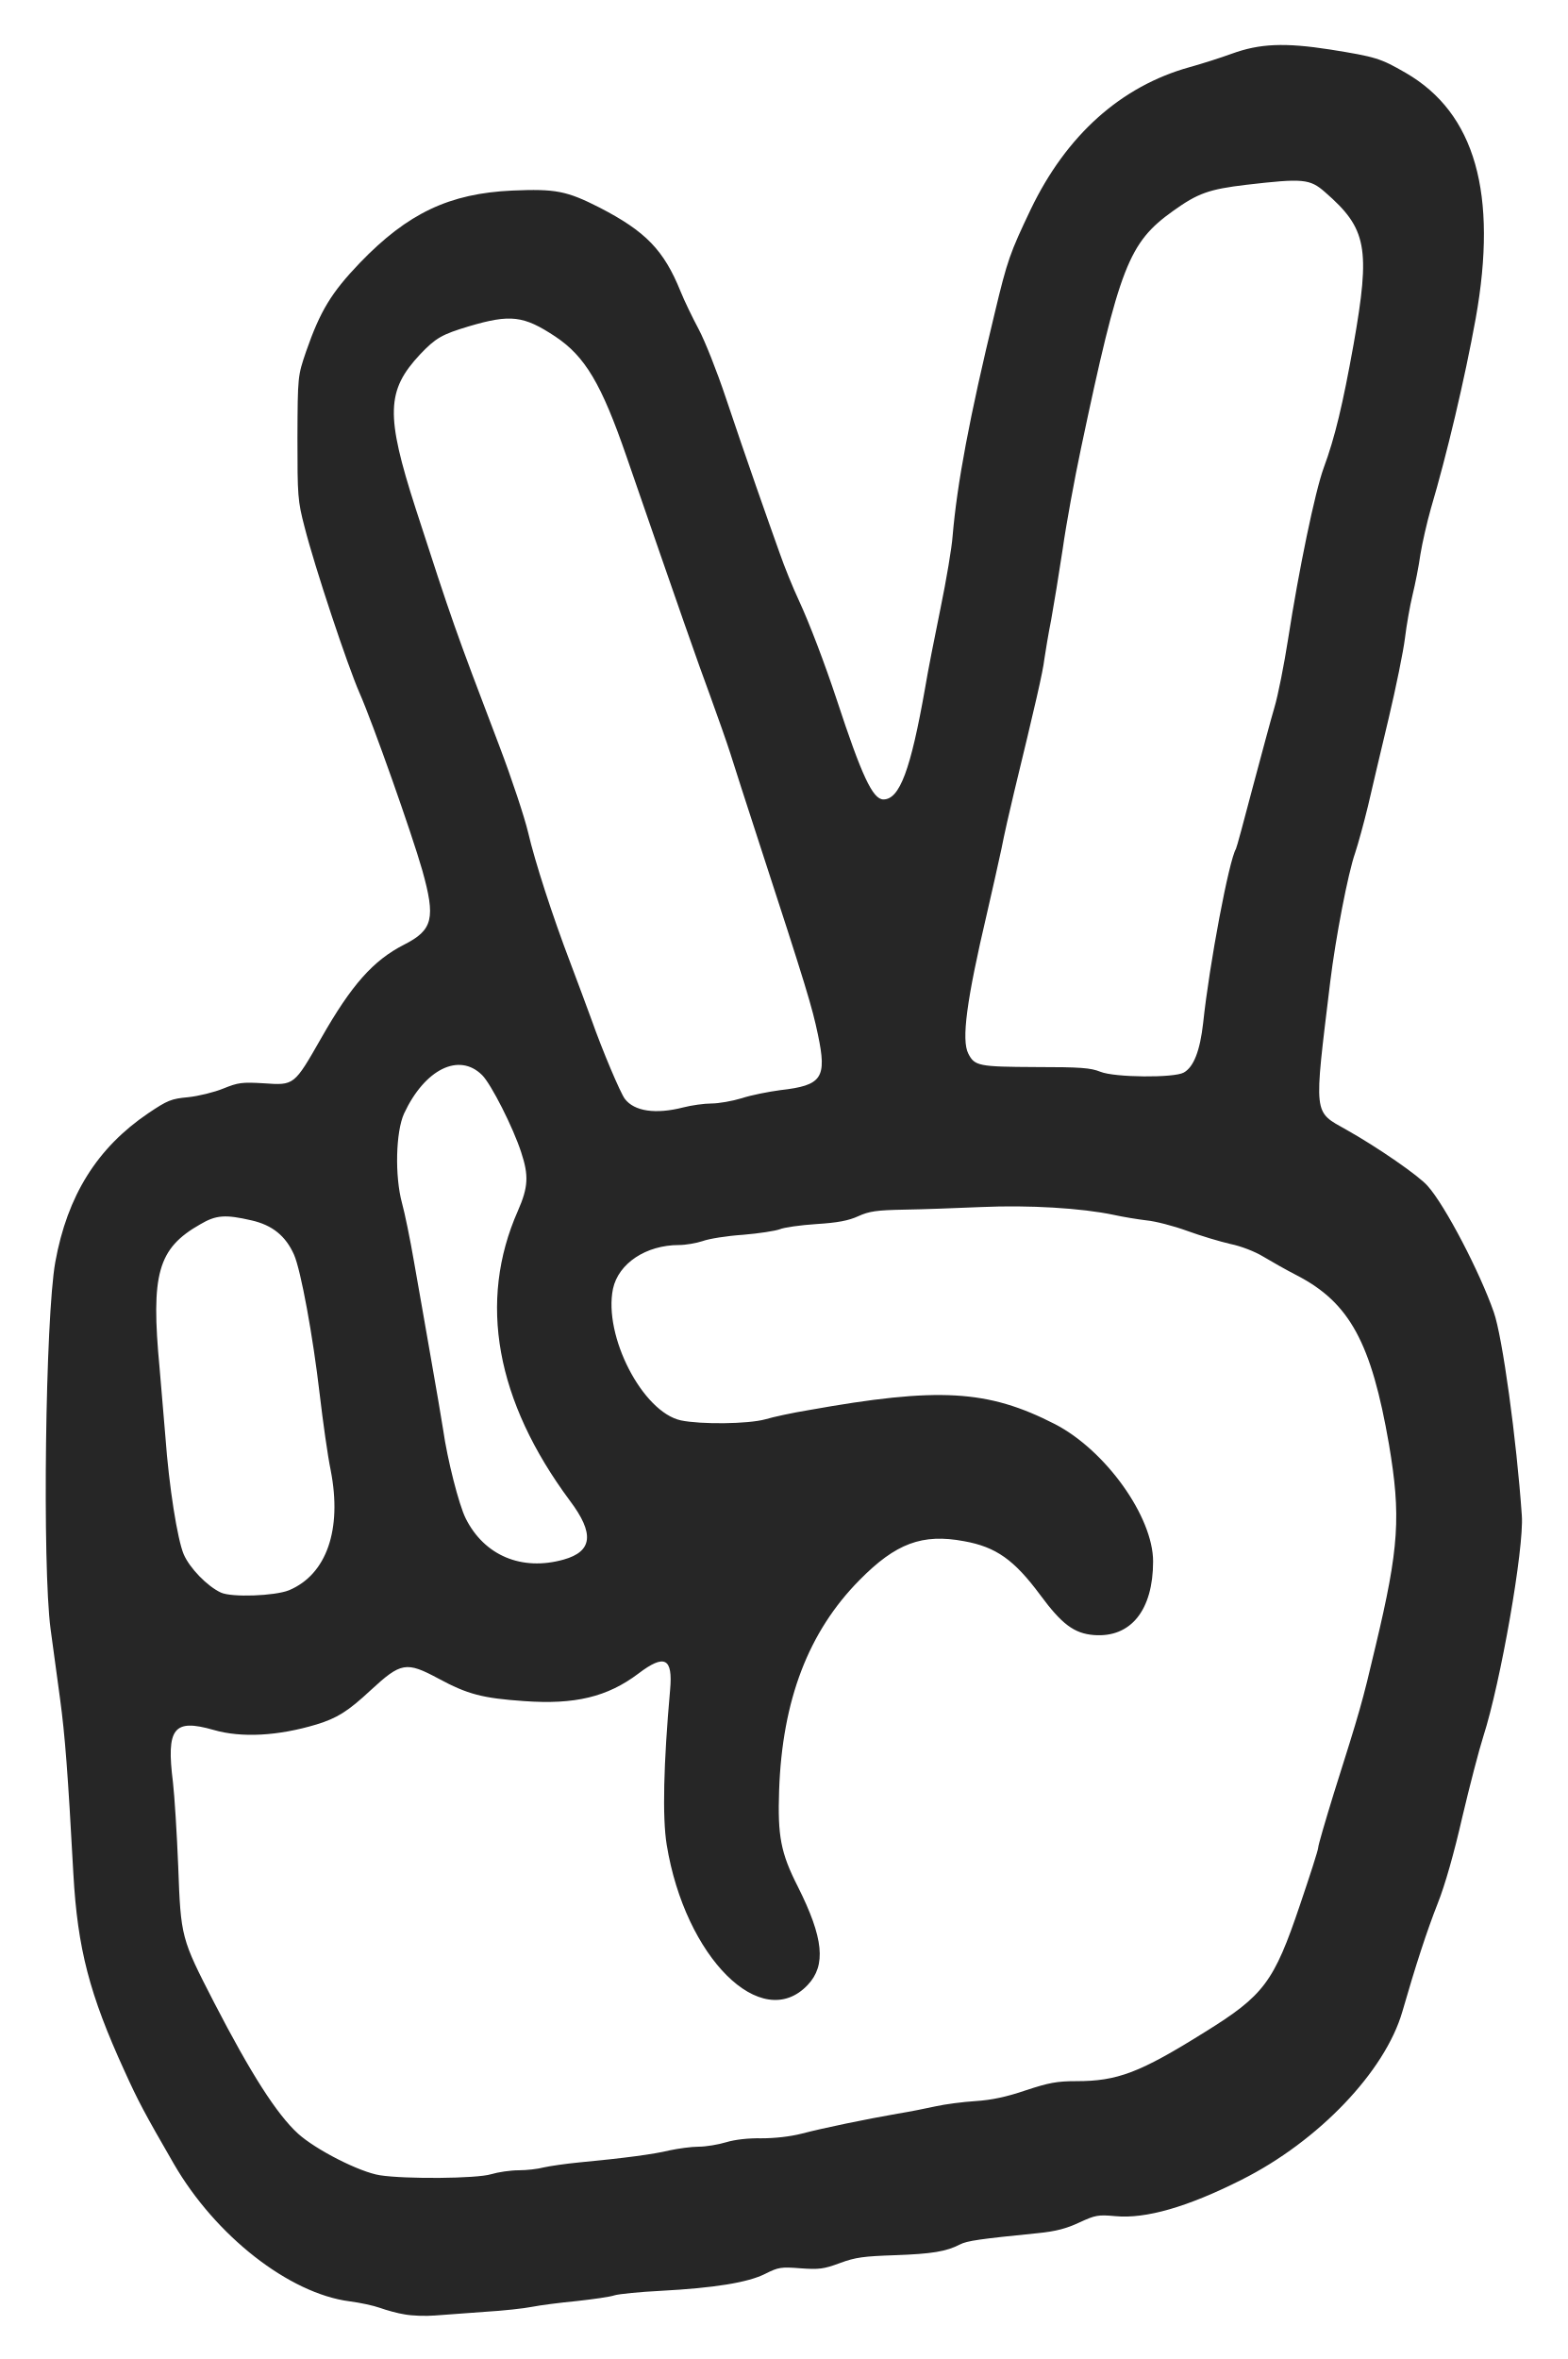
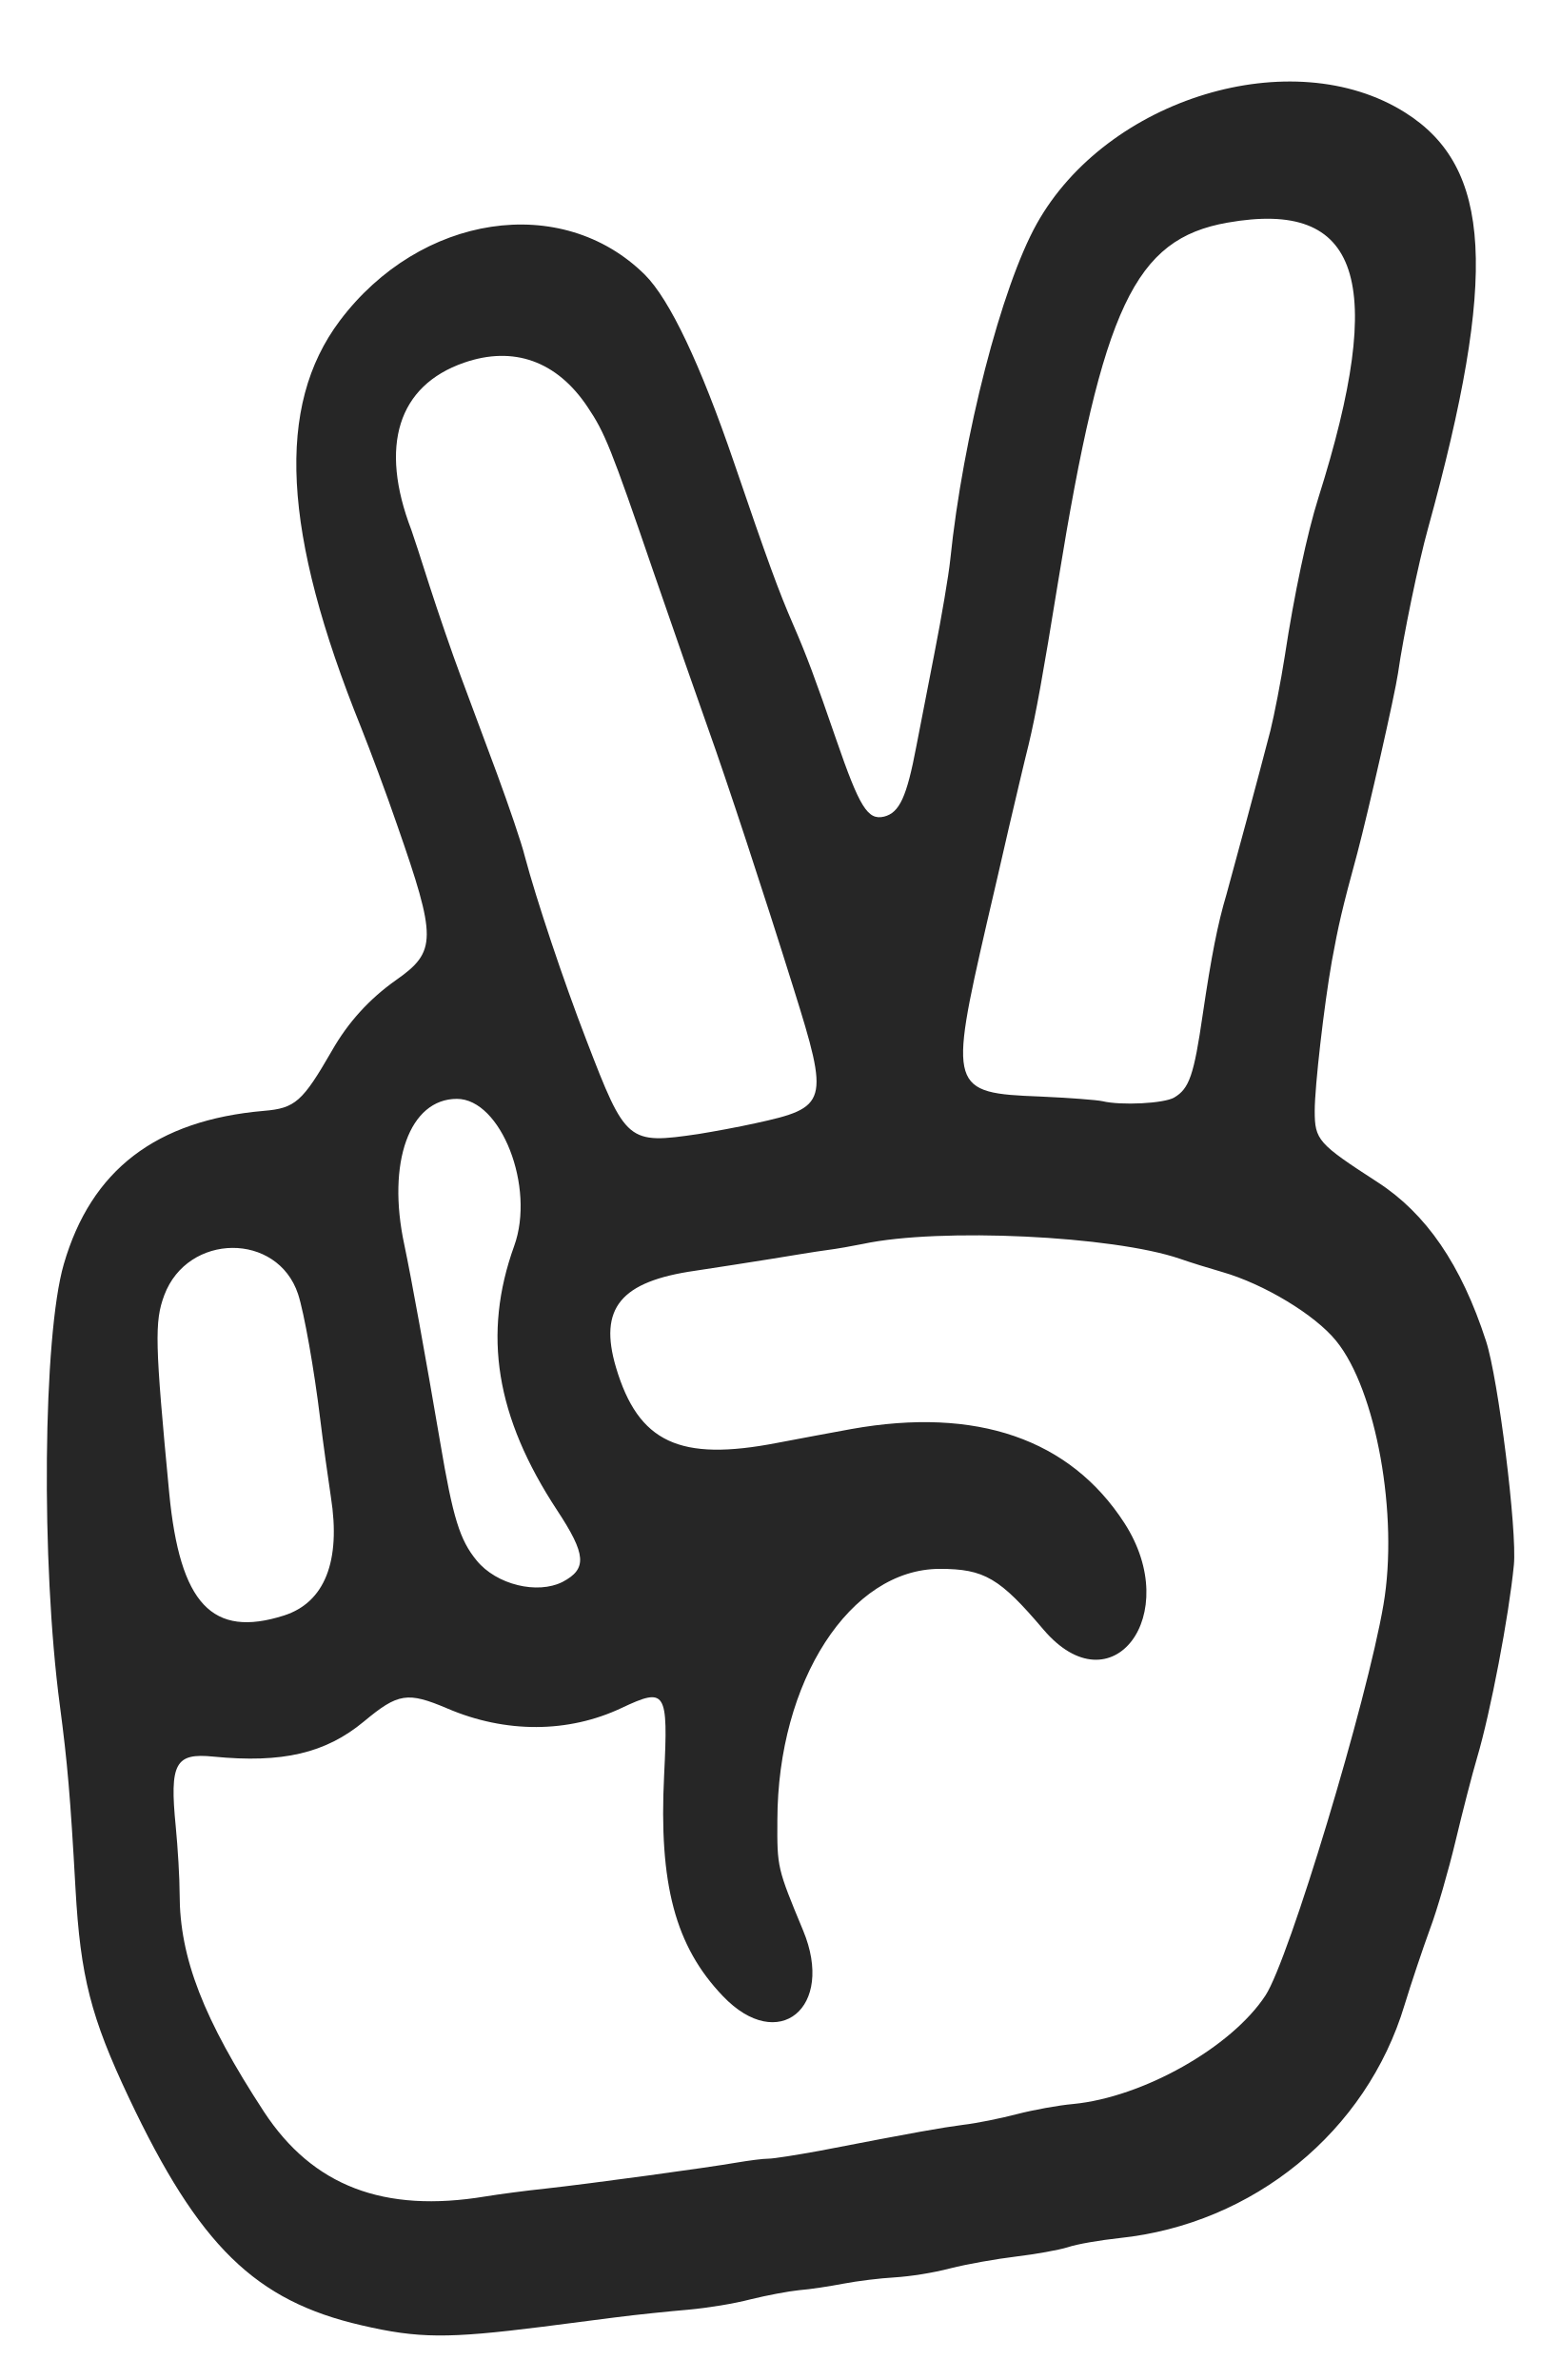
- <svg xmlns="http://www.w3.org/2000/svg" viewBox="16 16 598 900" width="598" height="900">
-   <path fill="#262626" fill-rule="evenodd" d="M170.5,899.0C167.8,898.6 163.5,897.4 161.0,896.5C158.5,895.6 153.3,894.5 149.4,894.0C126.3,891.0 98.2,869.0 82.3,841.5C71.1,822.1 68.7,817.6 63.5,806.1C50.1,776.8 45.6,759.4 44.0,731.0C41.9,692.2 40.8,678.0 38.9,664.0C37.8,656.0 36.2,644.1 35.3,637.5C32.1,613.4 33.3,518.6 37.1,497.5C41.7,472.1 53.1,453.9 72.6,440.7C79.9,435.8 81.3,435.2 87.8,434.6C91.7,434.2 97.8,432.7 101.2,431.3C106.9,429.0 108.3,428.8 116.7,429.3C128.3,430.1 128.2,430.2 138.6,412.0C150.1,391.8 158.4,382.4 170.2,376.4C181.2,370.8 182.3,366.4 177.1,347.9C173.1,333.9 158.2,291.7 153.2,280.4C148.6,269.9 136.1,232.4 132.2,217.0C129.6,207.0 129.5,205.3 129.5,183.0C129.6,159.5 129.6,159.5 132.8,150.1C138.2,134.6 142.4,127.7 153.3,116.3C171.6,97.3 187.5,89.8 211.5,88.7C228.0,88.0 232.2,88.8 244.8,95.2C262.4,104.3 269.3,111.4 275.7,127.2C277.1,130.7 280.2,137.1 282.6,141.6C285.0,146.1 289.6,157.7 292.9,167.6C296.2,177.4 301.4,192.7 304.5,201.5C307.6,210.3 311.6,221.8 313.5,227.0C315.3,232.2 318.6,240.3 320.8,245.0C324.8,253.6 330.7,269.1 335.3,283.0C344.8,311.9 349.0,321.0 353.1,321.0C359.3,321.0 363.5,309.7 369.0,278.5C370.0,272.4 372.7,258.7 374.9,248.0C377.1,237.3 379.2,224.9 379.5,220.5C381.2,200.6 385.9,175.3 395.6,135.3C400.4,115.2 401.4,112.5 409.3,95.9C422.9,67.6 443.7,48.9 470.0,41.6C474.7,40.3 481.9,38.0 486.0,36.5C496.7,32.6 506.2,32.2 523.6,34.9C541.0,37.7 542.7,38.2 552.4,43.8C578.9,59.1 587.6,89.9 579.1,137.5C574.9,160.7 568.1,189.4 562.0,210.0C560.5,215.3 558.7,223.2 558.0,227.5C557.4,231.9 556.0,238.9 555.0,243.0C554.0,247.1 552.7,254.6 552.1,259.5C551.5,264.4 548.7,278.2 545.9,290.0C543.1,301.8 539.5,316.9 538.0,323.5C536.4,330.1 534.2,338.1 533.1,341.4C530.4,349.0 525.6,374.0 523.6,390.5C517.3,442.5 517.0,439.8 529.9,447.1C541.5,453.6 557.6,464.7 560.8,468.5C567.5,476.0 580.7,501.4 586.0,516.6C589.3,525.9 594.7,565.3 596.7,594.2C597.6,606.6 588.6,658.0 582.0,678.5C580.4,683.5 576.8,697.3 574.0,709.2C570.9,722.8 567.4,735.2 564.6,742.2C560.5,752.6 556.2,765.8 551.1,783.5C544.5,806.3 519.1,832.9 489.8,847.6C469.2,858.0 453.2,862.6 441.6,861.5C435.0,860.9 434.0,861.1 427.9,863.9C423.0,866.2 419.0,867.3 411.9,868.0C389.9,870.2 385.0,870.9 382.3,872.3C377.1,875.0 371.6,875.9 357.5,876.4C345.6,876.8 342.4,877.2 336.5,879.4C330.3,881.7 328.5,881.9 321.5,881.4C314.0,880.8 313.0,881.0 308.0,883.5C301.5,886.8 288.7,888.9 268.0,890.0C260.0,890.4 252.2,891.2 250.5,891.7C248.8,892.3 242.3,893.2 236.0,893.9C229.7,894.5 222.0,895.5 219.0,896.1C216.0,896.7 207.9,897.6 201.0,898.0C194.1,898.5 185.6,899.1 182.0,899.4C178.4,899.7 173.2,899.5 170.5,899.0ZM203.4,845.5C206.1,844.7 210.8,844.0 213.9,844.0C217.0,844.0 221.3,843.5 223.5,842.9C225.7,842.4 231.8,841.5 237.0,841.0C253.9,839.4 265.4,837.9 271.5,836.4C274.8,835.7 279.8,835.0 282.6,835.0C285.4,835.0 290.1,834.2 293.1,833.3C296.4,832.3 301.5,831.7 306.5,831.8C311.5,831.8 317.3,831.2 322.0,830.0C330.4,827.8 346.5,824.5 358.5,822.4C362.9,821.7 369.4,820.4 373.0,819.6C376.6,818.8 383.4,817.9 388.3,817.6C394.4,817.2 400.1,816.0 407.4,813.5C416.2,810.6 419.3,810.0 426.7,810.0C442.4,810.0 450.9,806.8 475.7,791.3C498.3,777.3 502.1,772.2 512.0,742.9C515.8,731.7 519.0,721.8 519.0,720.9C519.0,720.0 521.7,710.8 524.9,700.4C535.0,668.4 535.7,666.1 540.9,644.0C549.9,606.3 550.6,594.3 546.0,567.0C539.3,528.3 531.0,513.0 510.9,502.6C506.8,500.5 501.0,497.2 498.0,495.4C494.9,493.5 489.5,491.4 485.5,490.6C481.6,489.7 474.2,487.5 469.0,485.6C463.8,483.7 456.8,481.9 453.5,481.6C450.2,481.2 444.6,480.3 441.0,479.5C428.7,476.9 408.6,475.7 390.6,476.5C381.2,476.9 367.9,477.4 361.0,477.5C350.5,477.7 347.7,478.1 343.5,480.0C339.8,481.7 335.6,482.5 327.5,483.0C321.4,483.4 315.1,484.3 313.5,485.0C311.9,485.6 305.6,486.6 299.5,487.1C293.4,487.5 286.5,488.6 284.1,489.5C281.7,490.3 277.6,491.0 275.1,491.0C262.5,491.0 252.0,498.0 249.9,507.7C246.2,525.7 261.2,554.7 275.8,557.9C283.5,559.5 301.4,559.3 308.0,557.5C311.0,556.6 318.4,555.0 324.5,554.0C374.2,545.1 392.9,546.2 418.5,559.3C437.9,569.3 456.0,594.7 456.0,611.7C456.0,630.3 447.5,640.9 433.4,639.8C425.9,639.2 421.2,635.7 413.0,624.6C403.0,611.1 396.1,606.2 383.9,604.0C367.9,601.0 357.8,604.8 344.0,618.8C324.5,638.5 314.5,664.6 313.3,699.0C312.7,716.5 313.9,722.9 320.4,735.7C330.3,755.4 331.3,765.8 324.2,773.3C306.6,791.9 277.4,762.8 270.4,719.8C268.7,709.4 269.2,688.8 271.7,660.7C272.8,648.5 269.6,646.9 259.6,654.5C247.8,663.4 235.4,666.4 216.0,665.0C200.1,663.9 194.4,662.4 183.3,656.4C171.0,649.8 169.0,650.2 157.5,660.8C148.7,669.0 144.6,671.5 136.8,673.9C122.2,678.3 108.2,679.1 97.5,676.0C82.2,671.6 79.4,675.3 82.0,696.0C82.6,701.2 83.5,715.6 84.0,728.0C85.0,755.2 85.1,755.5 97.7,780.0C111.7,807.1 121.6,822.6 129.7,830.0C136.4,836.1 153.2,844.7 161.0,845.9C170.6,847.4 197.9,847.2 203.4,845.5ZM126.3,622.7C140.6,616.7 146.6,599.6 142.2,577.0C141.0,571.2 139.2,558.2 138.0,548.0C135.4,525.6 130.8,500.6 128.2,494.7C125.0,487.5 119.9,483.4 112.0,481.6C102.0,479.3 98.5,479.5 92.4,483.1C76.2,492.3 73.5,502.0 76.9,538.0C77.5,544.9 78.5,556.6 79.1,564.0C80.5,583.3 83.7,603.3 86.1,609.0C88.4,614.3 95.1,621.2 100.3,623.6C104.4,625.5 120.9,624.9 126.3,622.7ZM231.1,611.0C242.1,607.9 242.9,601.1 233.5,588.6C205.2,550.5 198.3,512.6 213.6,478.0C217.6,468.9 217.8,464.5 214.9,455.7C211.8,446.1 203.4,429.6 200.0,426.2C191.2,417.4 178.1,423.9 170.2,440.8C167.0,447.8 166.6,464.7 169.4,475.0C170.4,478.6 172.5,488.7 174.0,497.5C175.6,506.3 178.4,522.7 180.4,534.0C182.4,545.3 184.5,557.6 185.1,561.5C186.7,572.8 191.1,590.1 193.7,595.3C200.8,609.5 215.1,615.5 231.1,611.0ZM276.7,438.5C279.8,437.7 284.7,437.0 287.5,437.0C290.2,437.0 295.4,436.1 299.0,435.0C302.6,433.8 309.3,432.5 313.8,431.9C329.7,430.1 331.6,427.3 328.1,410.7C325.9,400.2 323.8,393.1 305.5,337.0C300.9,323.0 296.1,307.9 294.7,303.5C293.3,299.1 289.8,289.2 287.0,281.5C282.4,269.1 275.3,248.8 255.0,190.0C245.5,162.5 239.3,152.0 227.9,144.4C215.8,136.4 210.8,135.8 194.9,140.5C184.6,143.6 182.3,144.9 176.3,151.2C163.4,165.0 163.1,174.3 174.6,210.0C188.7,253.5 189.3,255.3 206.5,300.5C211.3,313.1 216.2,328.0 217.5,333.5C220.1,344.7 226.8,365.4 233.7,383.5C236.2,390.1 239.8,399.8 241.7,405.0C245.9,416.9 252.7,432.9 254.4,435.2C258.0,440.0 266.2,441.2 276.7,438.5ZM467.7,425.2C471.5,423.1 473.9,416.9 475.1,406.3C477.5,383.6 485.0,344.1 487.6,339.9C487.9,339.4 490.7,329.0 493.9,316.8C497.2,304.5 500.9,290.6 502.3,285.9C503.7,281.2 506.0,269.5 507.5,259.9C511.6,233.4 517.8,203.5 521.1,194.5C525.4,182.9 528.4,170.2 532.5,147.4C539.0,110.5 537.6,103.2 521.6,89.3C515.8,84.2 513.2,84.0 491.6,86.5C477.3,88.2 473.1,89.7 463.6,96.5C446.7,108.6 443.2,117.4 428.5,187.0C426.0,198.8 422.8,216.2 421.5,225.5C420.1,234.8 418.1,247.0 417.1,252.5C416.0,258.0 414.9,264.8 414.5,267.5C414.0,272.1 411.0,285.1 402.9,318.5C401.3,325.1 399.1,334.8 398.1,340.0C397.0,345.2 394.5,356.2 392.6,364.5C384.8,397.7 382.8,412.8 385.5,418.0C387.9,422.7 389.5,423.0 411.2,423.1C428.3,423.1 432.2,423.4 435.9,424.9C441.3,427.1 464.0,427.3 467.7,425.2Z" />
+ <svg xmlns="http://www.w3.org/2000/svg" viewBox="15 2 599 914" width="599" height="914">
+   <path fill="#262626" fill-rule="evenodd" d="M153.9,895.0C113.0,885.6 91.4,864.5 64.5,807.6C49.9,776.7 45.9,761.1 44.0,727.3C42.0,691.5 40.9,679.0 38.0,657.0C30.7,602.1 31.5,515.1 39.5,487.5C50.0,451.3 74.9,432.2 116.4,428.6C128.4,427.6 131.2,425.1 142.5,405.5C148.7,394.6 156.9,385.6 167.1,378.4C182.8,367.4 182.8,362.5 167.5,318.7C163.5,307.0 157.2,290.2 153.7,281.4C123.4,206.4 120.9,158.0 145.5,125.2C176.4,84.1 230.8,75.9 262.7,107.5C272.3,117.1 284.0,141.8 296.9,179.5C309.8,217.3 314.2,229.3 319.6,241.7C324.9,253.9 328.1,262.5 336.2,286.0C345.2,312.1 348.3,317.1 354.6,315.6C360.5,314.1 363.3,308.1 367.0,288.5C368.2,282.4 371.3,266.2 374.0,252.5C376.7,238.8 379.4,222.8 380.0,217.0C384.9,169.4 399.7,112.2 413.2,88.0C440.2,39.6 511.5,18.0 554.7,45.2C588.1,66.2 590.4,107.5 563.5,205.0C559.9,217.9 554.0,246.4 552.0,260.5C550.8,268.8 540.6,313.6 536.4,329.5C530.4,351.5 529.1,357.4 526.6,371.0C523.6,388.0 520.0,419.2 520.0,428.6C520.0,439.8 521.3,441.2 544.0,455.9C562.8,468.0 576.3,487.7 585.8,517.0C590.5,531.3 597.8,590.0 596.5,603.0C594.6,622.6 587.5,659.7 582.4,676.9C580.5,683.3 576.8,697.7 574.1,709.0C571.4,720.3 567.0,735.6 564.2,743.0C561.5,750.4 557.1,763.5 554.5,772.0C539.9,820.6 496.5,856.1 445.0,861.5C437.6,862.3 428.7,863.8 425.2,865.0C421.7,866.1 412.7,867.7 405.2,868.6C397.7,869.5 386.4,871.5 380.1,873.1C373.2,874.9 364.8,876.2 358.6,876.6C353.1,876.9 344.2,878.0 339.0,879.0C333.8,880.0 326.1,881.2 322.0,881.5C317.9,881.9 309.5,883.5 303.4,885.0C296.9,886.7 287.0,888.3 279.4,889.0C272.3,889.6 259.5,890.9 251.0,892.0C242.5,893.1 229.9,894.7 223.0,895.6C187.1,900.1 175.8,900.1 153.9,895.0ZM201.5,845.5C206.4,844.7 216.8,843.3 224.5,842.5C241.8,840.6 286.5,834.5 298.0,832.5C302.7,831.7 308.1,831.0 310.2,831.0C312.2,831.0 320.9,829.6 329.7,828.0C368.5,820.5 376.1,819.2 385.0,818.0C390.2,817.4 399.5,815.5 405.6,813.9C411.8,812.3 421.5,810.5 427.3,810.0C454.0,807.4 488.0,788.3 501.1,768.3C510.1,754.6 540.1,655.3 546.4,618.3C552.3,584.0 543.6,535.7 528.2,516.9C520.1,506.9 500.5,495.1 484.5,490.5C479.6,489.1 472.2,486.8 468.2,485.4C442.5,476.6 376.0,473.4 346.5,479.7C342.6,480.5 336.4,481.6 332.5,482.1C328.6,482.6 319.0,484.2 311.0,485.5C303.0,486.8 290.0,488.8 282.1,490.0C253.3,494.1 244.9,504.4 251.6,527.1C260.2,556.0 276.0,563.4 313.6,556.1C322.3,554.4 335.1,552.1 342.0,550.8C390.1,542.2 426.0,554.6 446.9,586.9C469.7,622.2 442.0,658.6 415.8,627.8C399.0,608.0 393.1,604.5 376.0,604.5C341.6,604.5 313.7,647.6 313.6,701.0C313.5,719.2 313.5,719.3 323.5,743.4C335.8,773.0 314.0,790.9 292.7,768.6C274.4,749.5 268.0,725.6 270.1,683.7C271.7,651.2 270.8,649.9 253.8,657.9C233.3,667.6 209.2,667.7 186.8,658.1C171.5,651.6 167.9,652.2 154.8,663.1C140.1,675.3 123.5,679.2 97.0,676.6C82.3,675.1 80.1,679.1 82.5,703.4C83.3,711.6 84.0,723.3 84.0,729.4C84.0,753.9 93.2,777.5 116.4,813.0C135.1,841.5 162.4,852.0 201.5,845.5ZM124.1,622.4C139.7,617.4 146.0,601.6 142.1,576.9C141.0,569.5 139.1,556.1 138.0,547.0C135.7,528.0 131.8,506.0 129.5,499.0C121.6,475.1 87.1,475.4 78.1,499.4C74.3,509.6 74.5,517.7 80.0,575.4C84.1,618.0 96.5,631.2 124.1,622.4ZM231.1,609.5C240.6,604.5 240.2,599.0 229.0,582.0C205.4,546.1 200.3,514.4 212.5,480.5C220.7,457.9 207.4,424.0 190.5,424.0C172.3,424.0 163.5,448.4 170.3,480.0C173.0,492.8 178.5,523.2 184.1,556.0C189.0,585.0 191.6,593.4 198.1,601.3C205.7,610.6 221.4,614.4 231.1,609.5ZM283.3,437.5C288.9,436.6 298.7,434.8 305.0,433.4C333.1,427.3 333.6,425.5 319.8,381.5C308.3,344.7 294.0,301.3 286.9,281.5C283.0,270.5 273.5,243.4 265.9,221.3C249.7,174.0 247.3,168.1 240.7,158.3C228.9,140.6 212.2,134.7 193.2,141.3C167.9,150.1 160.6,173.2 173.0,205.5C173.6,207.2 176.8,216.8 180.0,227.0C183.3,237.2 188.6,252.7 191.9,261.5C195.2,270.3 201.5,287.3 206.0,299.4C210.4,311.4 215.3,325.6 216.6,330.9C221.0,347.4 231.4,378.6 240.3,401.6C255.4,440.9 256.1,441.5 283.3,437.5ZM466.0,423.5C471.8,420.1 473.6,415.0 477.0,391.5C480.3,369.2 482.7,356.9 486.1,345.5C488.4,337.3 498.9,298.4 503.0,282.5C504.5,276.4 507.0,263.6 508.5,254.0C512.1,230.3 517.1,206.8 521.4,193.2C547.8,109.7 537.5,78.5 486.5,87.5C450.8,93.8 438.6,119.8 421.5,225.0C415.5,262.0 412.9,276.3 410.1,288.0C408.5,294.3 405.2,308.5 402.6,319.5C400.1,330.5 396.2,347.3 394.0,356.7C379.4,420.2 379.9,421.8 414.5,423.1C425.5,423.6 436.3,424.4 438.5,424.9C445.6,426.6 462.0,425.8 466.0,423.5Z" />
</svg>
